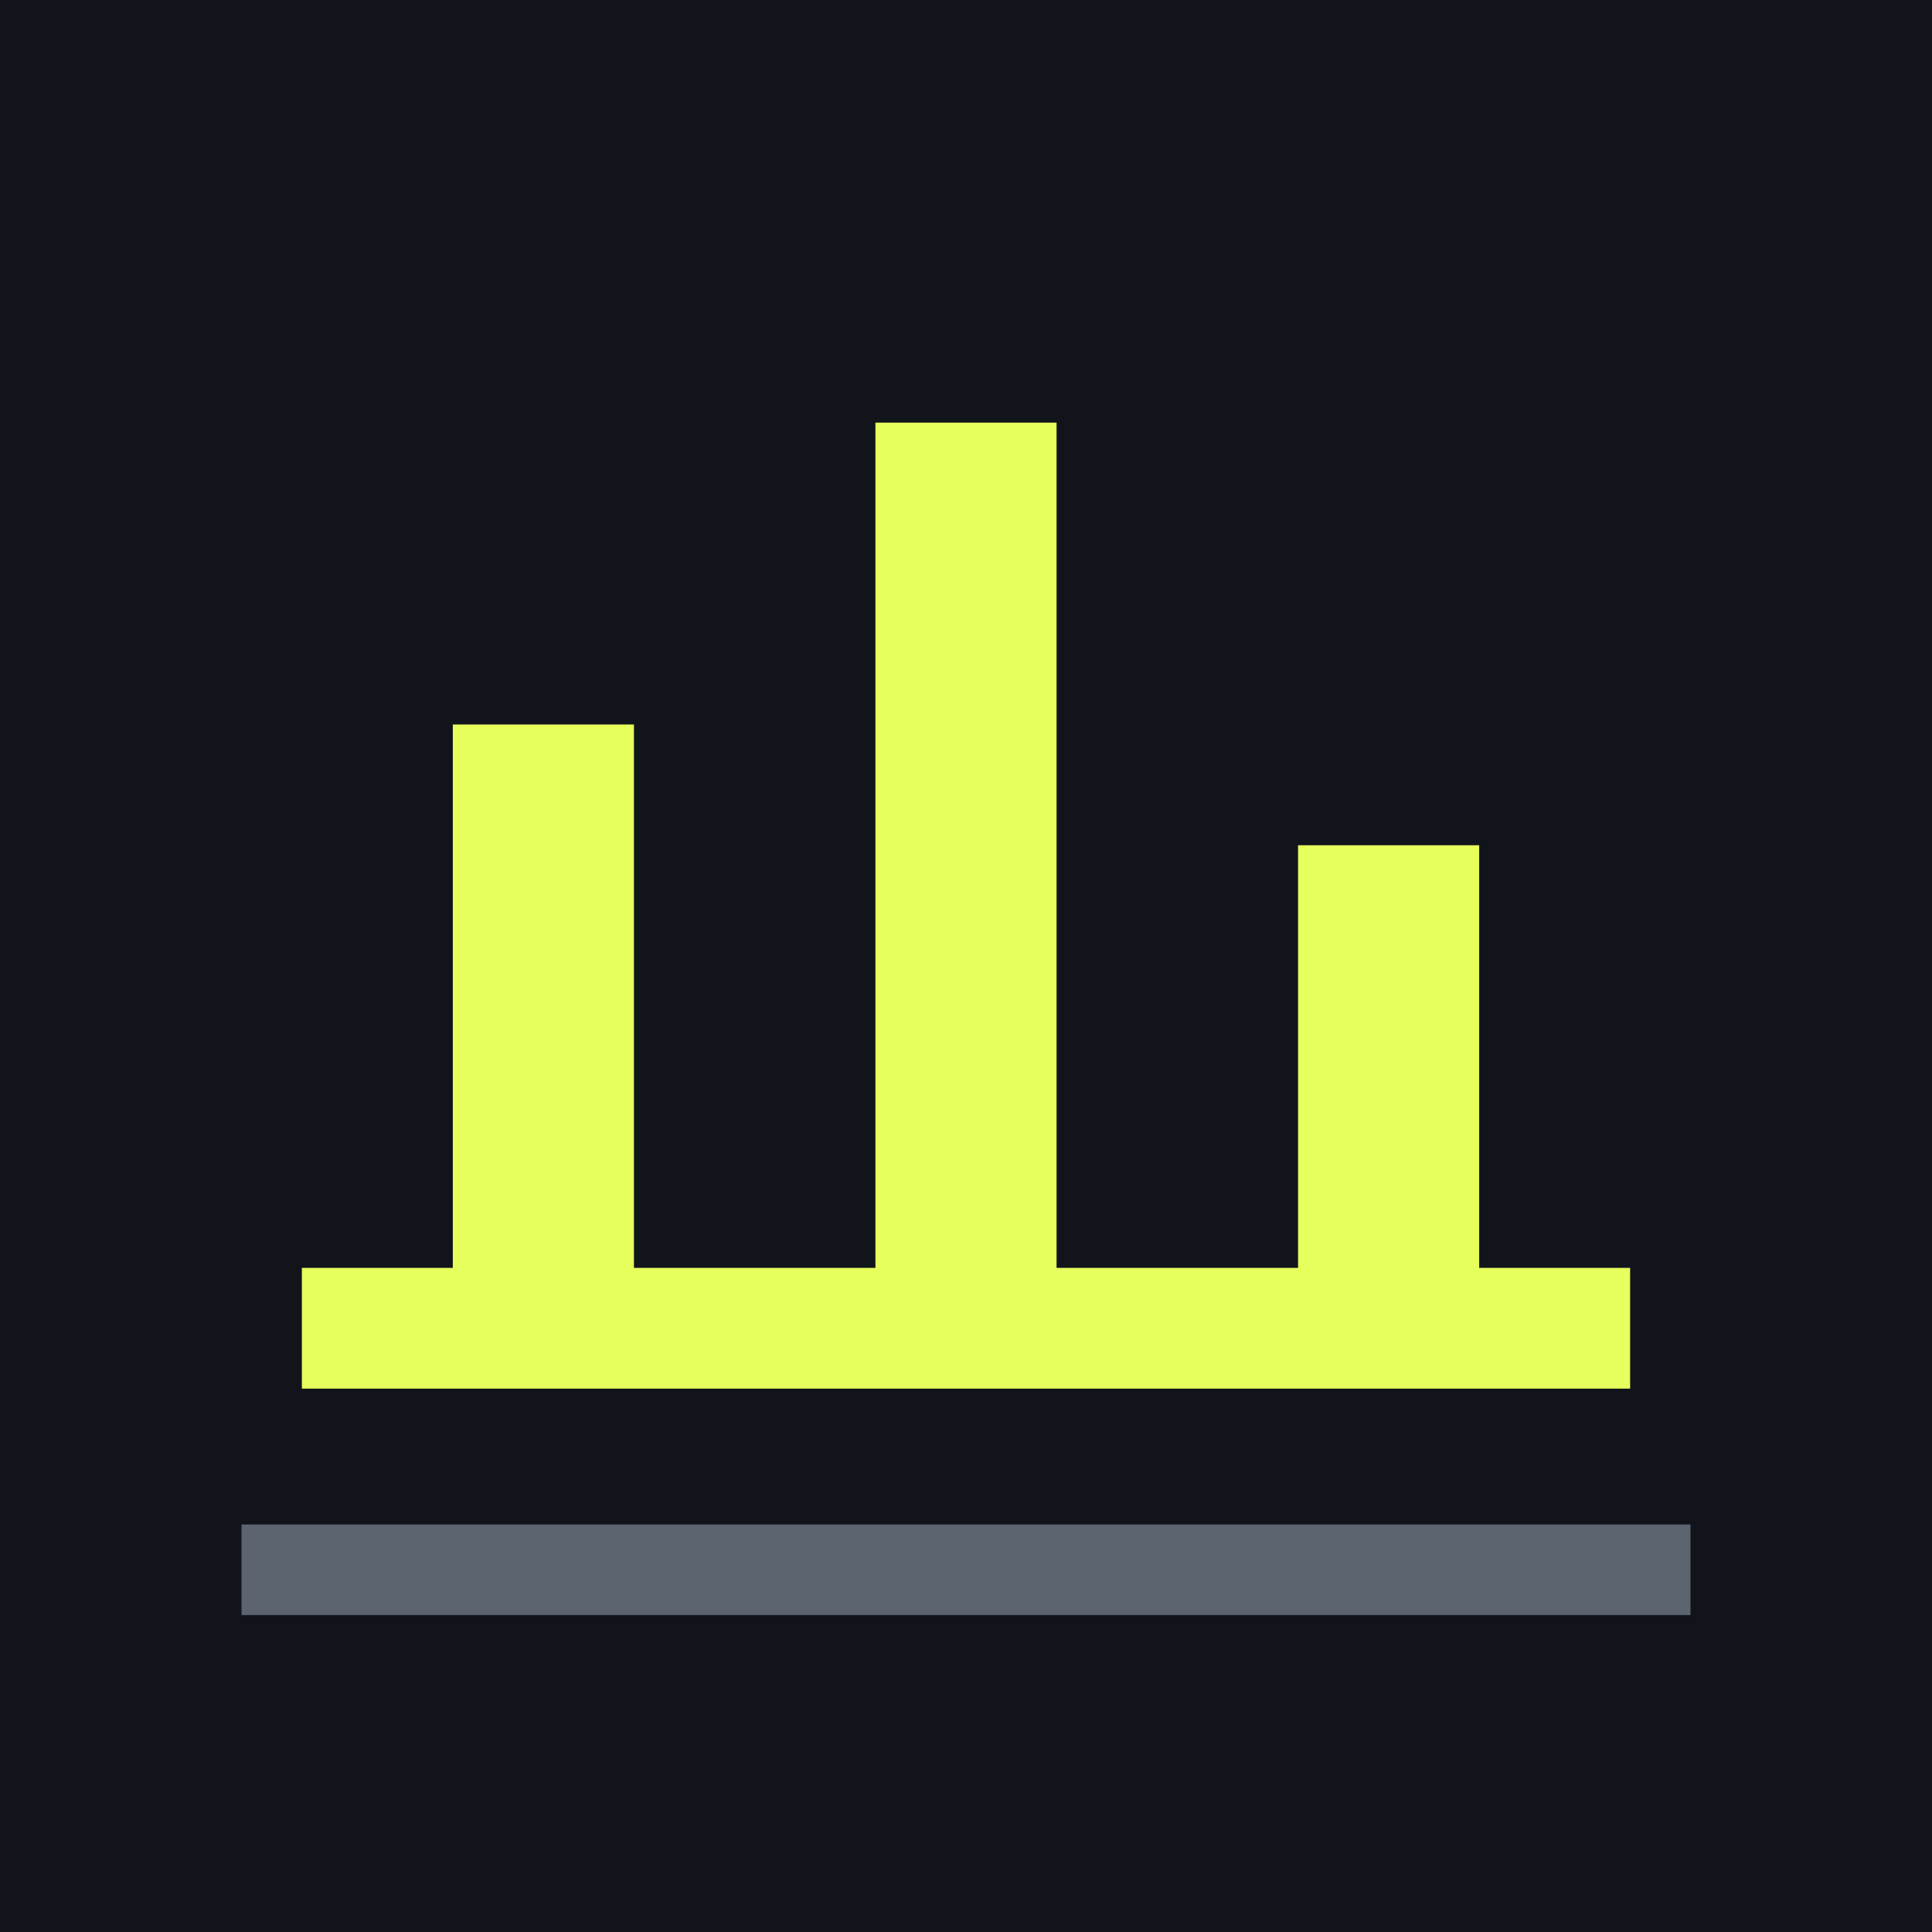
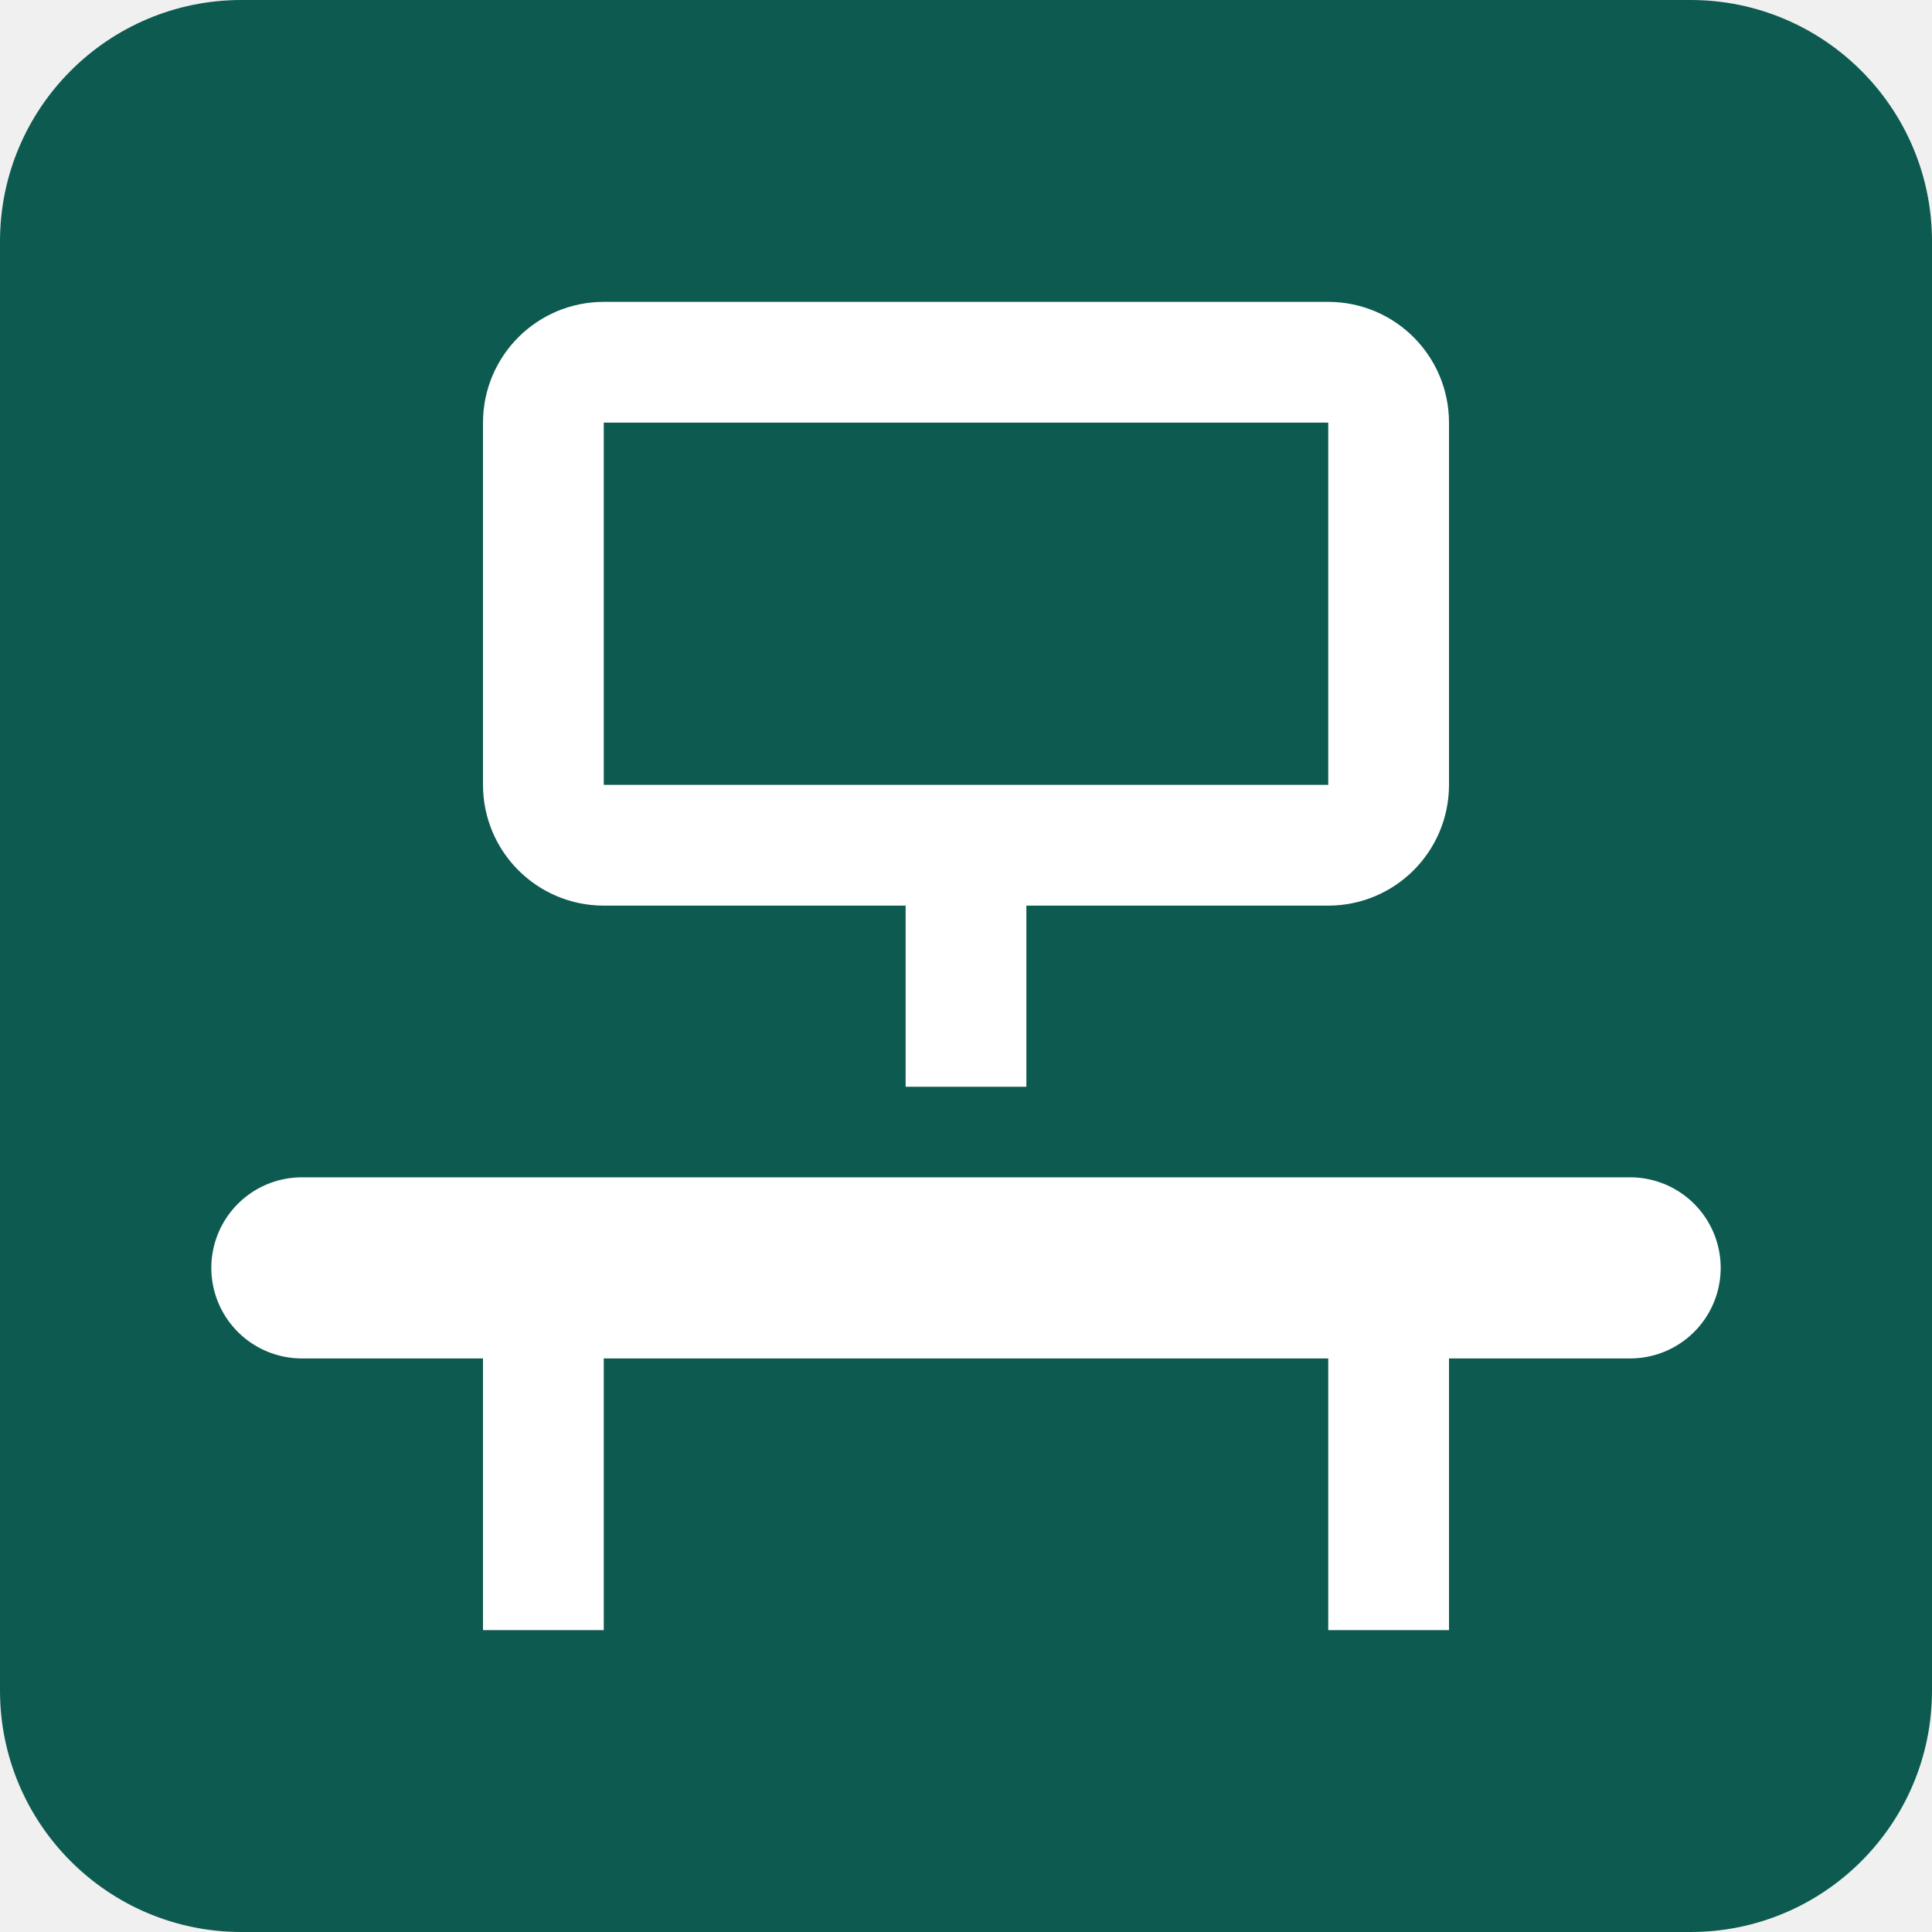
<svg xmlns="http://www.w3.org/2000/svg" viewBox="0 0 32 32">
-   <rect width="32" height="32" fill="#11151b" />
-   <path d="M5 22h22" stroke="#e7ff5c" stroke-width="2" />
-   <path d="M9 22V12M16 22V7M23 22v-8" stroke="#e7ff5c" stroke-width="3" />
-   <path d="M4 26h24" stroke="#5c6470" stroke-width="1.5" />
+   <rect width="32" height="32" rx="4" fill="#0d5a50" />
+   <rect x="9" y="6" width="14" height="8" rx="1" fill="none" stroke="#fff" stroke-width="2" />
+   <path d="M16 14v4" stroke="#fff" stroke-width="2" />
+   <path d="M5 21h22" stroke="#fff" stroke-width="3" stroke-linecap="round" />
+   <path d="M9 22v5M23 22v5" stroke="#fff" stroke-width="2" />
</svg>
